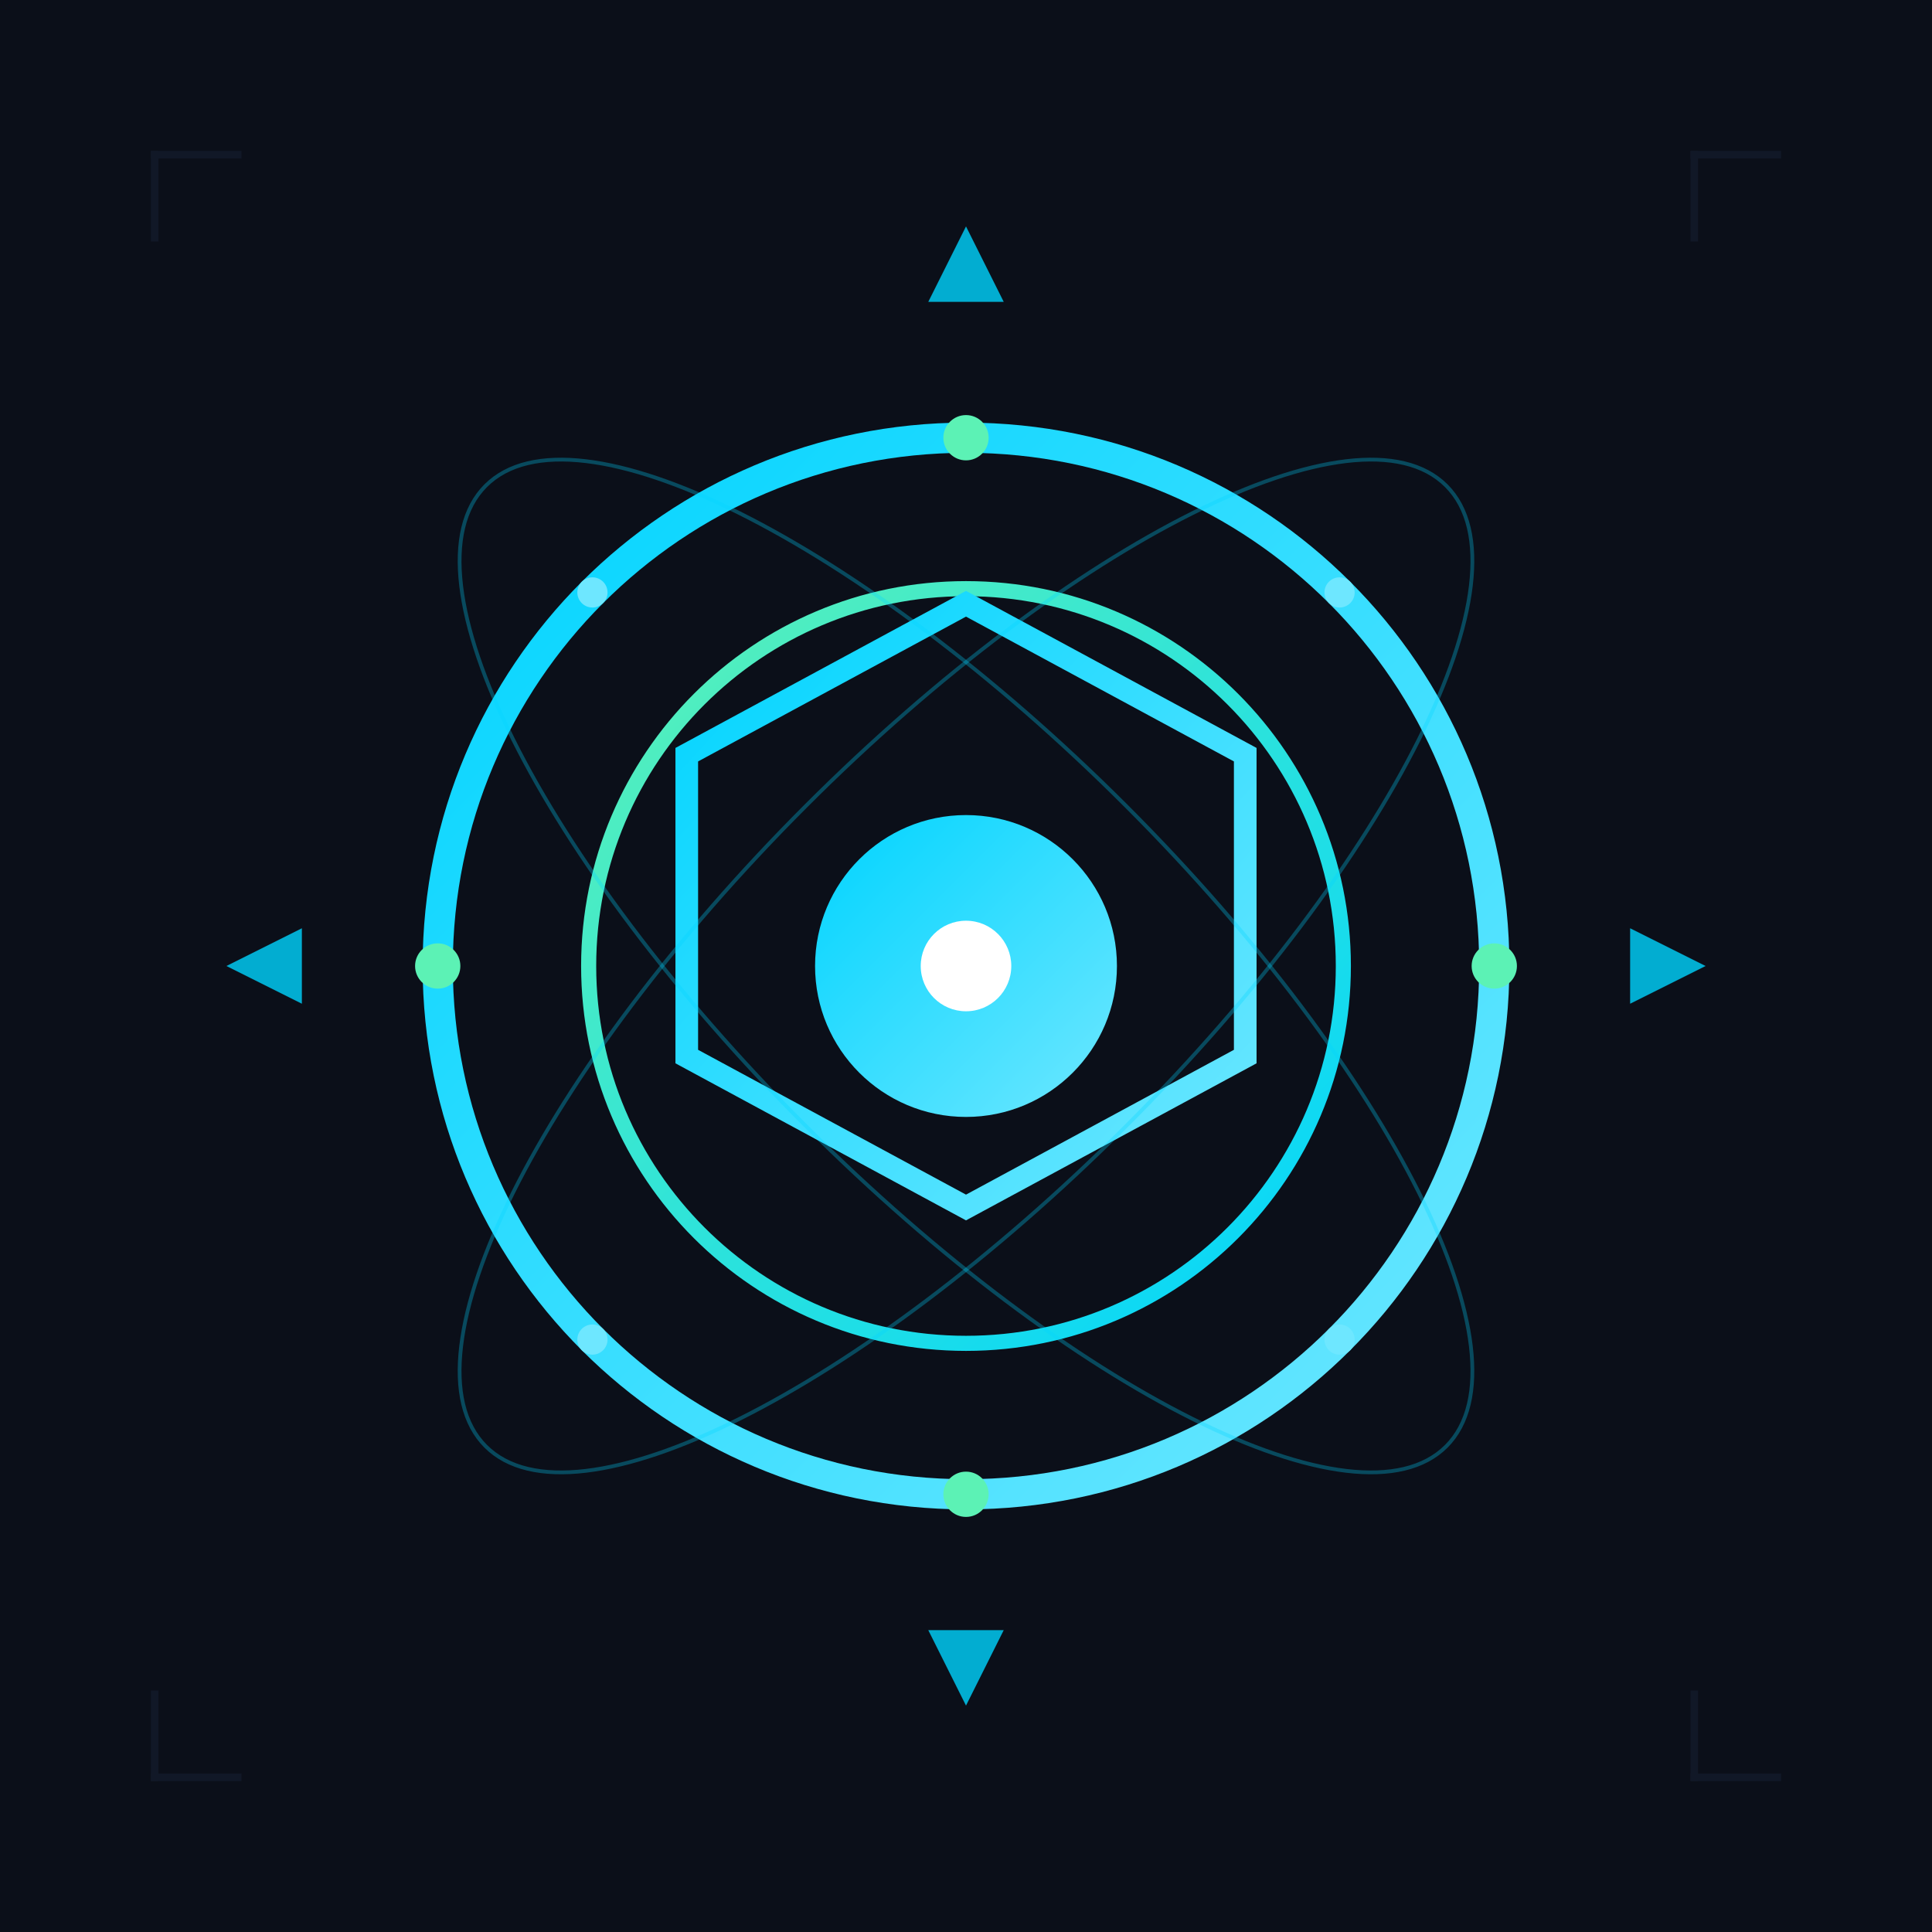
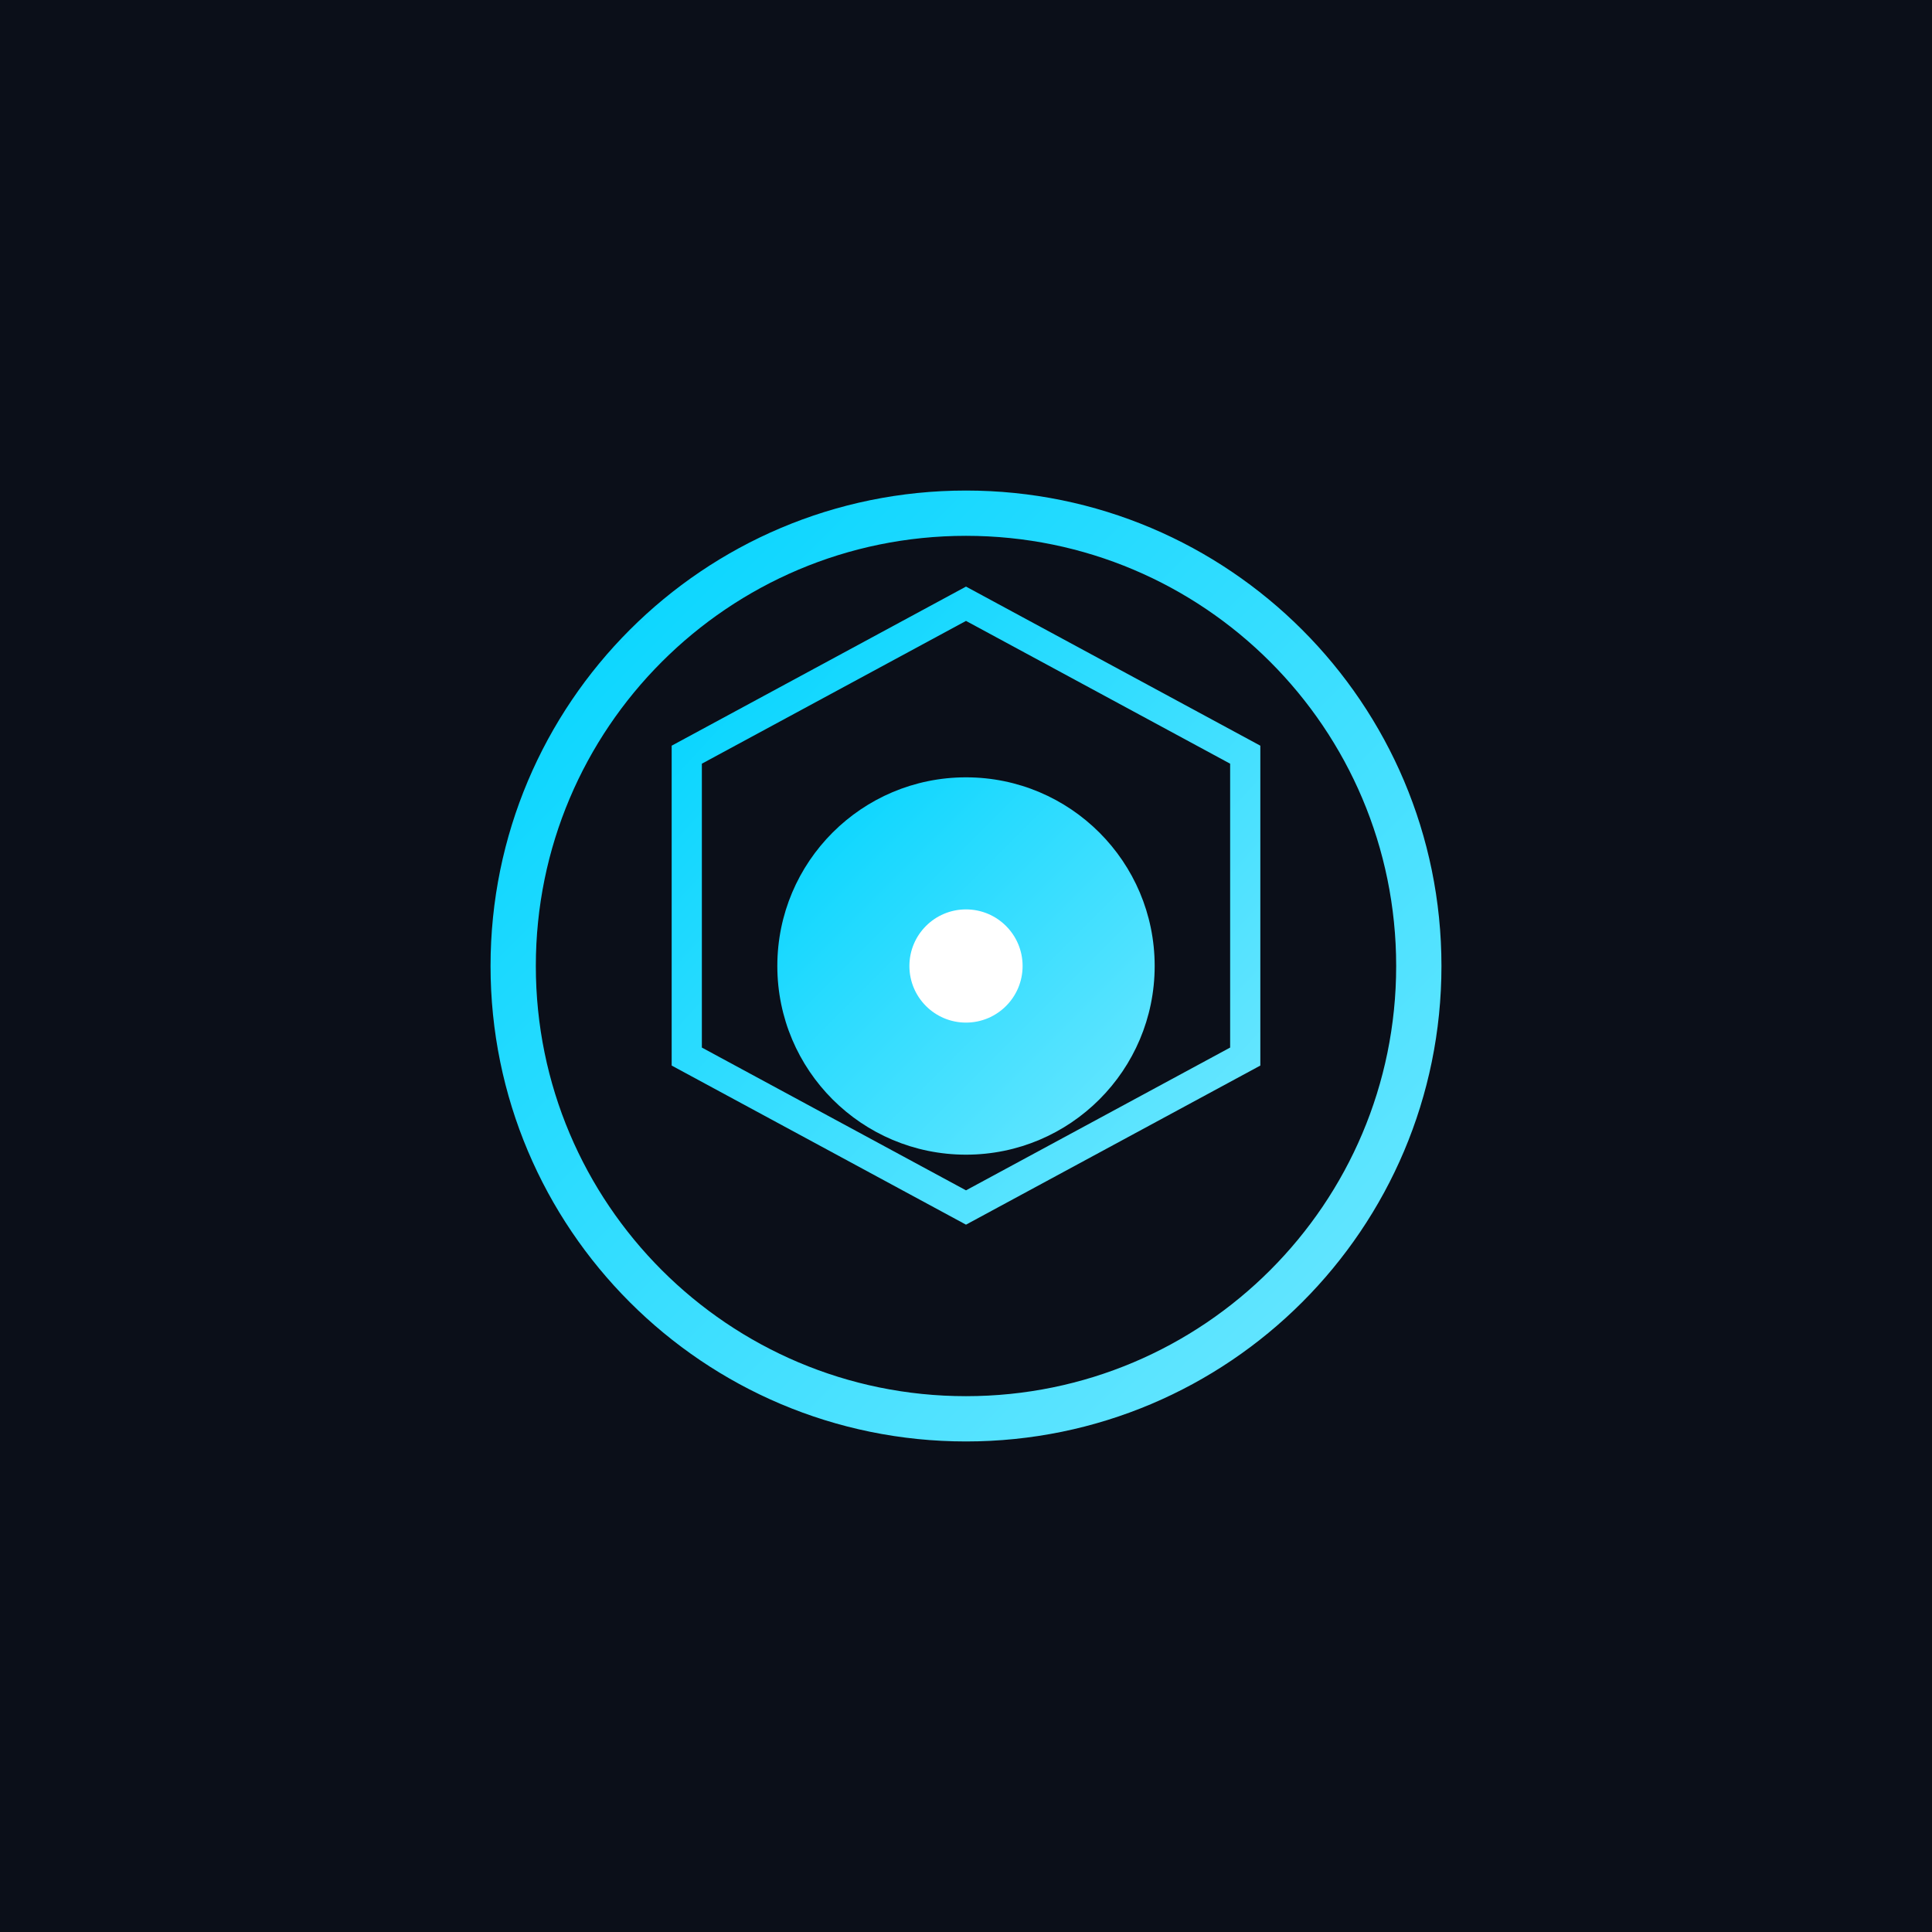
<svg xmlns="http://www.w3.org/2000/svg" viewBox="0 0 512 512" width="512" height="512">
  <defs>
    <linearGradient id="grad1" x1="0%" y1="0%" x2="100%" y2="100%">
      <stop offset="0%" style="stop-color:#00D4FF;stop-opacity:1" />
      <stop offset="100%" style="stop-color:#6EE7FF;stop-opacity:1" />
    </linearGradient>
-     <linearGradient id="grad2" x1="0%" y1="0%" x2="100%" y2="100%">
-       <stop offset="0%" style="stop-color:#5CF2B5;stop-opacity:1" />
-       <stop offset="100%" style="stop-color:#00D4FF;stop-opacity:1" />
-     </linearGradient>
  </defs>
  <rect width="512" height="512" fill="#0B0F19" />
-   <circle cx="256" cy="256" r="140" fill="none" stroke="url(#grad1)" stroke-width="8" />
-   <circle cx="256" cy="256" r="100" fill="none" stroke="url(#grad2)" stroke-width="4" />
-   <polygon points="256,160 330,200 330,280 256,320 182,280 182,200" fill="none" stroke="url(#grad1)" stroke-width="6" />
-   <circle cx="256" cy="256" r="40" fill="url(#grad1)" />
-   <circle cx="256" cy="256" r="12" fill="#ffffff" />
-   <circle cx="256" cy="116" r="6" fill="#5CF2B5" />
-   <circle cx="256" cy="396" r="6" fill="#5CF2B5" />
-   <circle cx="116" cy="256" r="6" fill="#5CF2B5" />
-   <circle cx="396" cy="256" r="6" fill="#5CF2B5" />
-   <circle cx="157" cy="157" r="4" fill="#6EE7FF" />
-   <circle cx="355" cy="157" r="4" fill="#6EE7FF" />
-   <circle cx="157" cy="355" r="4" fill="#6EE7FF" />
-   <circle cx="355" cy="355" r="4" fill="#6EE7FF" />
-   <ellipse cx="256" cy="256" rx="180" ry="60" fill="none" stroke="#00D4FF" stroke-width="1" opacity="0.3" transform="rotate(45 256 256)" />
-   <ellipse cx="256" cy="256" rx="180" ry="60" fill="none" stroke="#00D4FF" stroke-width="1" opacity="0.3" transform="rotate(-45 256 256)" />
-   <polygon points="256,60 266,80 246,80" fill="#00D4FF" opacity="0.8" />
-   <polygon points="256,452 266,432 246,432" fill="#00D4FF" opacity="0.8" />
-   <polygon points="60,256 80,266 80,246" fill="#00D4FF" opacity="0.8" />
-   <polygon points="452,256 432,266 432,246" fill="#00D4FF" opacity="0.8" />
-   <rect x="40" y="40" width="24" height="2" fill="#111827" />
-   <rect x="40" y="40" width="2" height="24" fill="#111827" />
-   <rect x="448" y="40" width="24" height="2" fill="#111827" />
-   <rect x="448" y="40" width="2" height="24" fill="#111827" />
-   <rect x="40" y="470" width="24" height="2" fill="#111827" />
-   <rect x="40" y="448" width="2" height="24" fill="#111827" />
-   <rect x="448" y="470" width="24" height="2" fill="#111827" />
-   <rect x="448" y="448" width="2" height="24" fill="#111827" />
+   <circle cx="256" cy="256" r="120" fill="none" stroke="url(#grad1)" stroke-width="12" />
+   <polygon points="256,160 330,200 330,280 256,320 182,280 182,200" fill="none" stroke="url(#grad1)" stroke-width="8" />
+   <circle cx="256" cy="256" r="50" fill="url(#grad1)" />
+   <circle cx="256" cy="256" r="15" fill="#ffffff" />
</svg>
